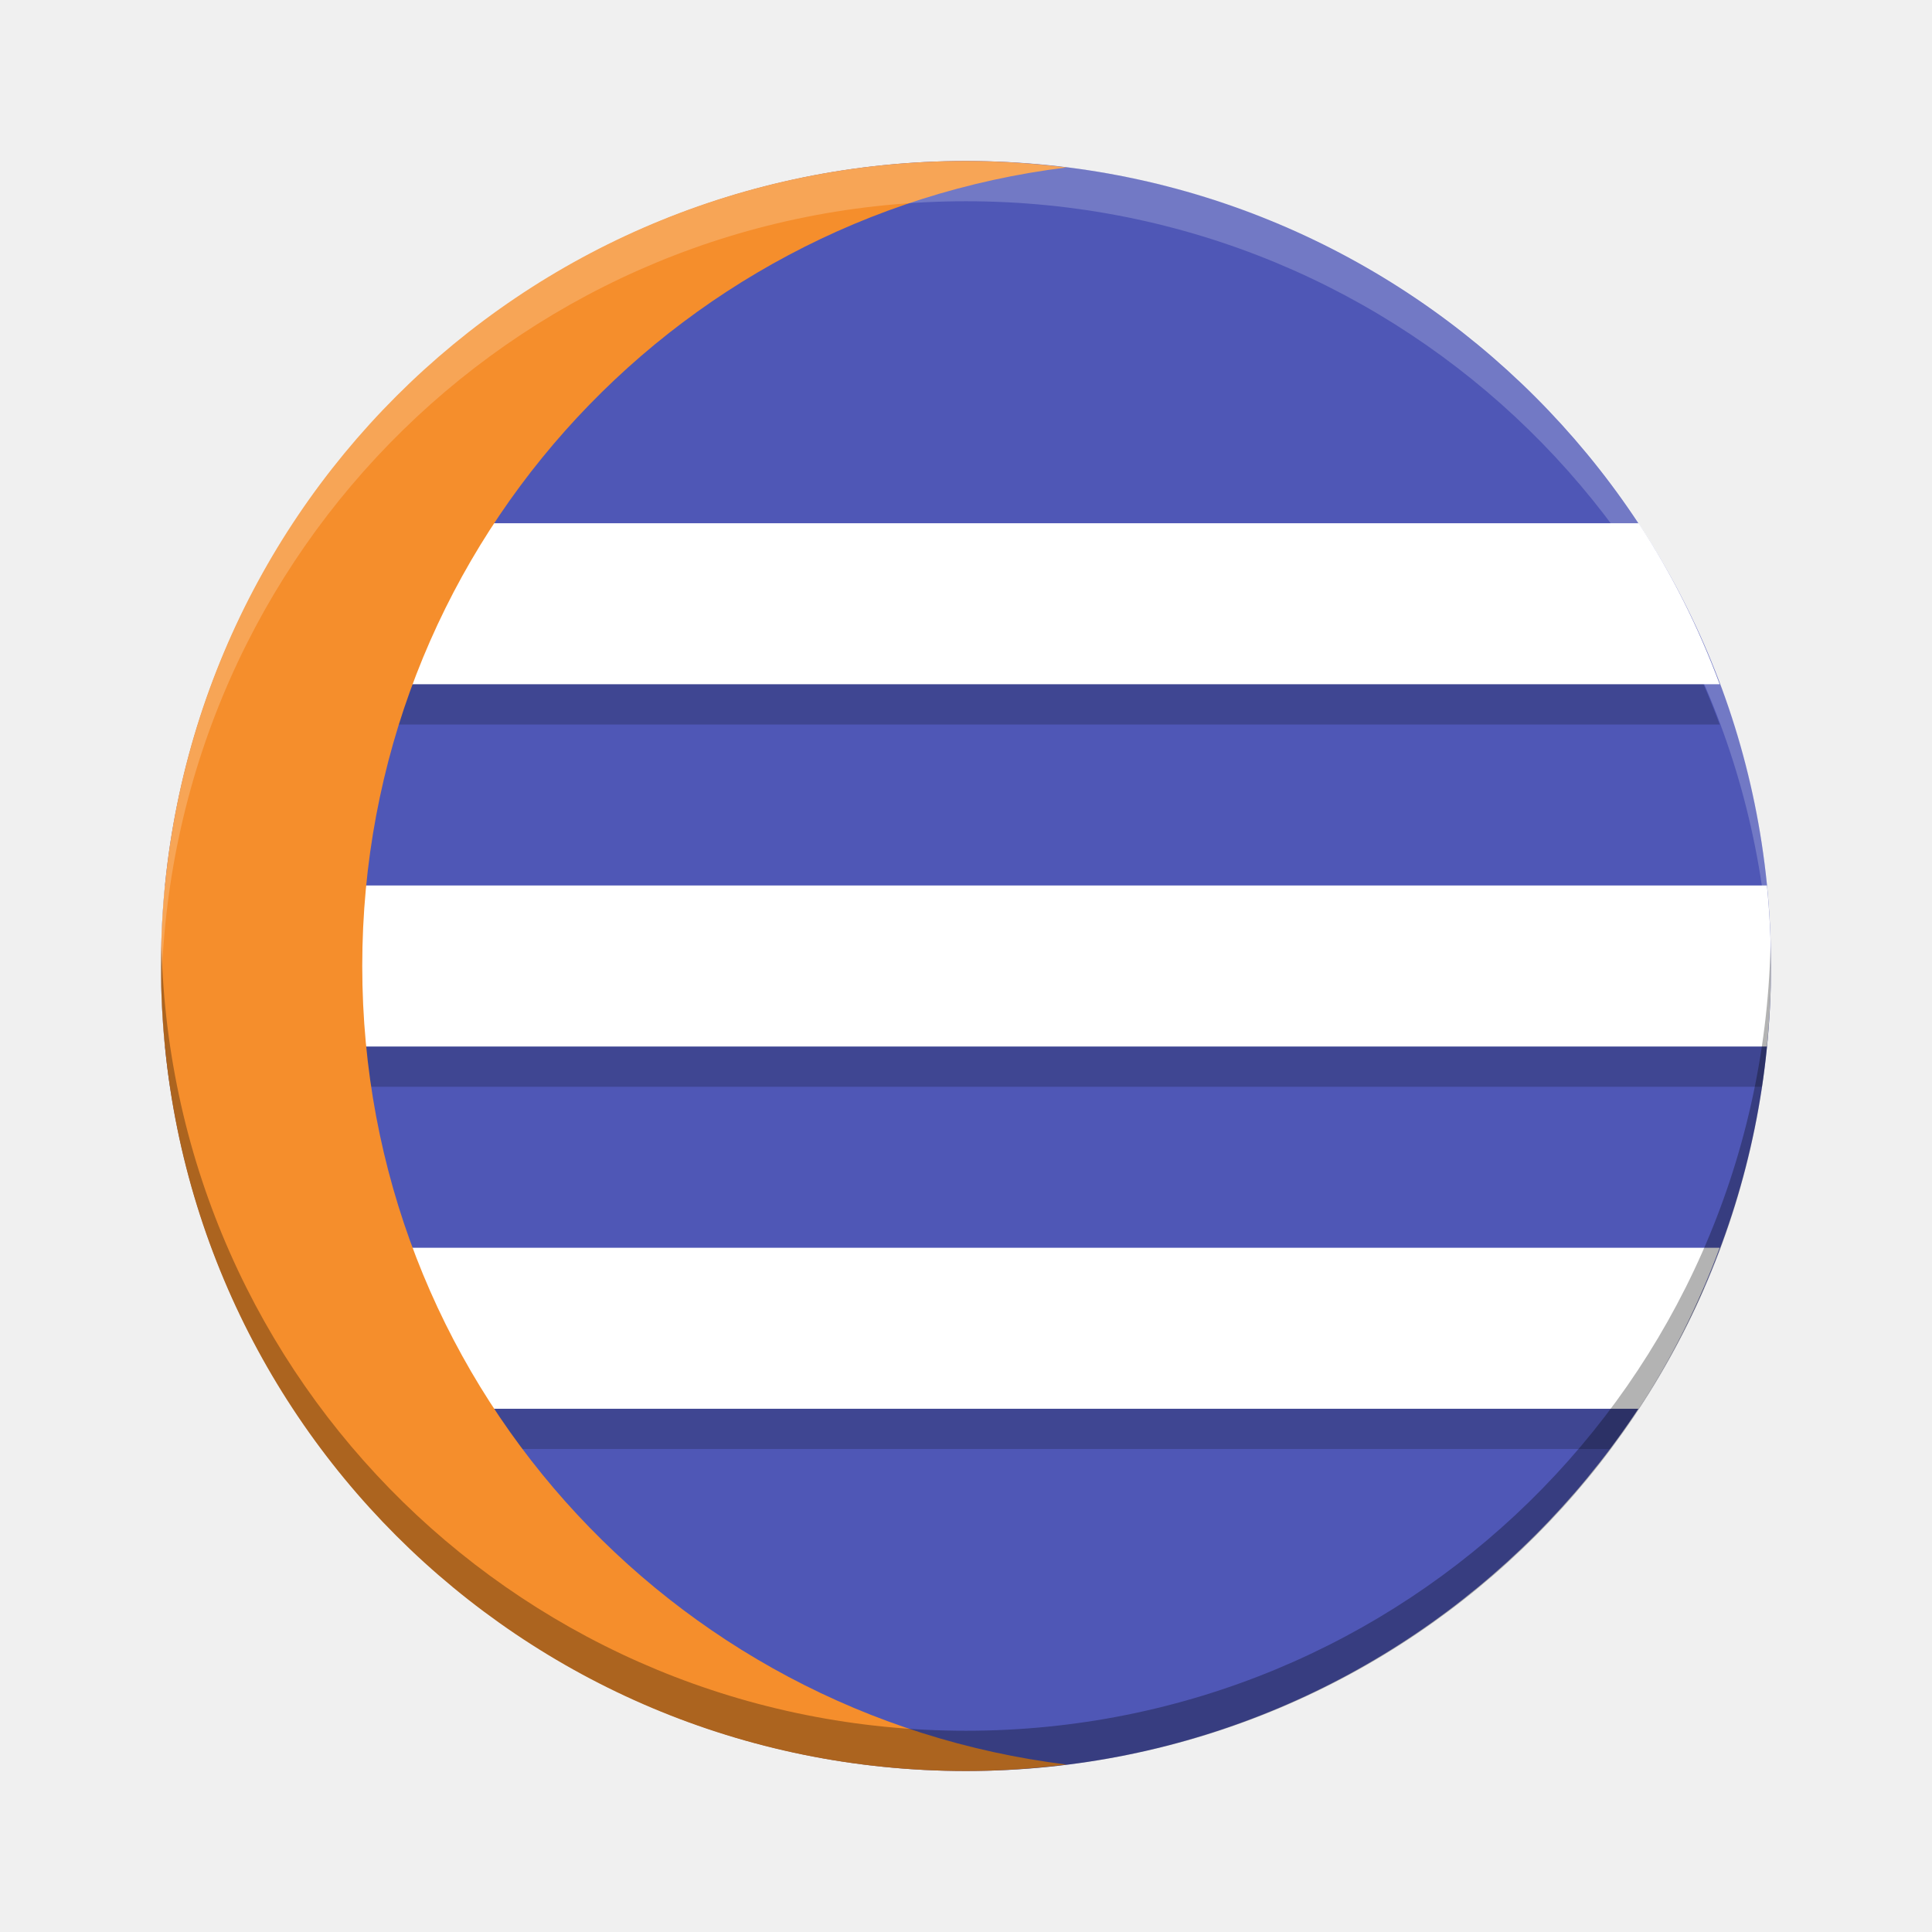
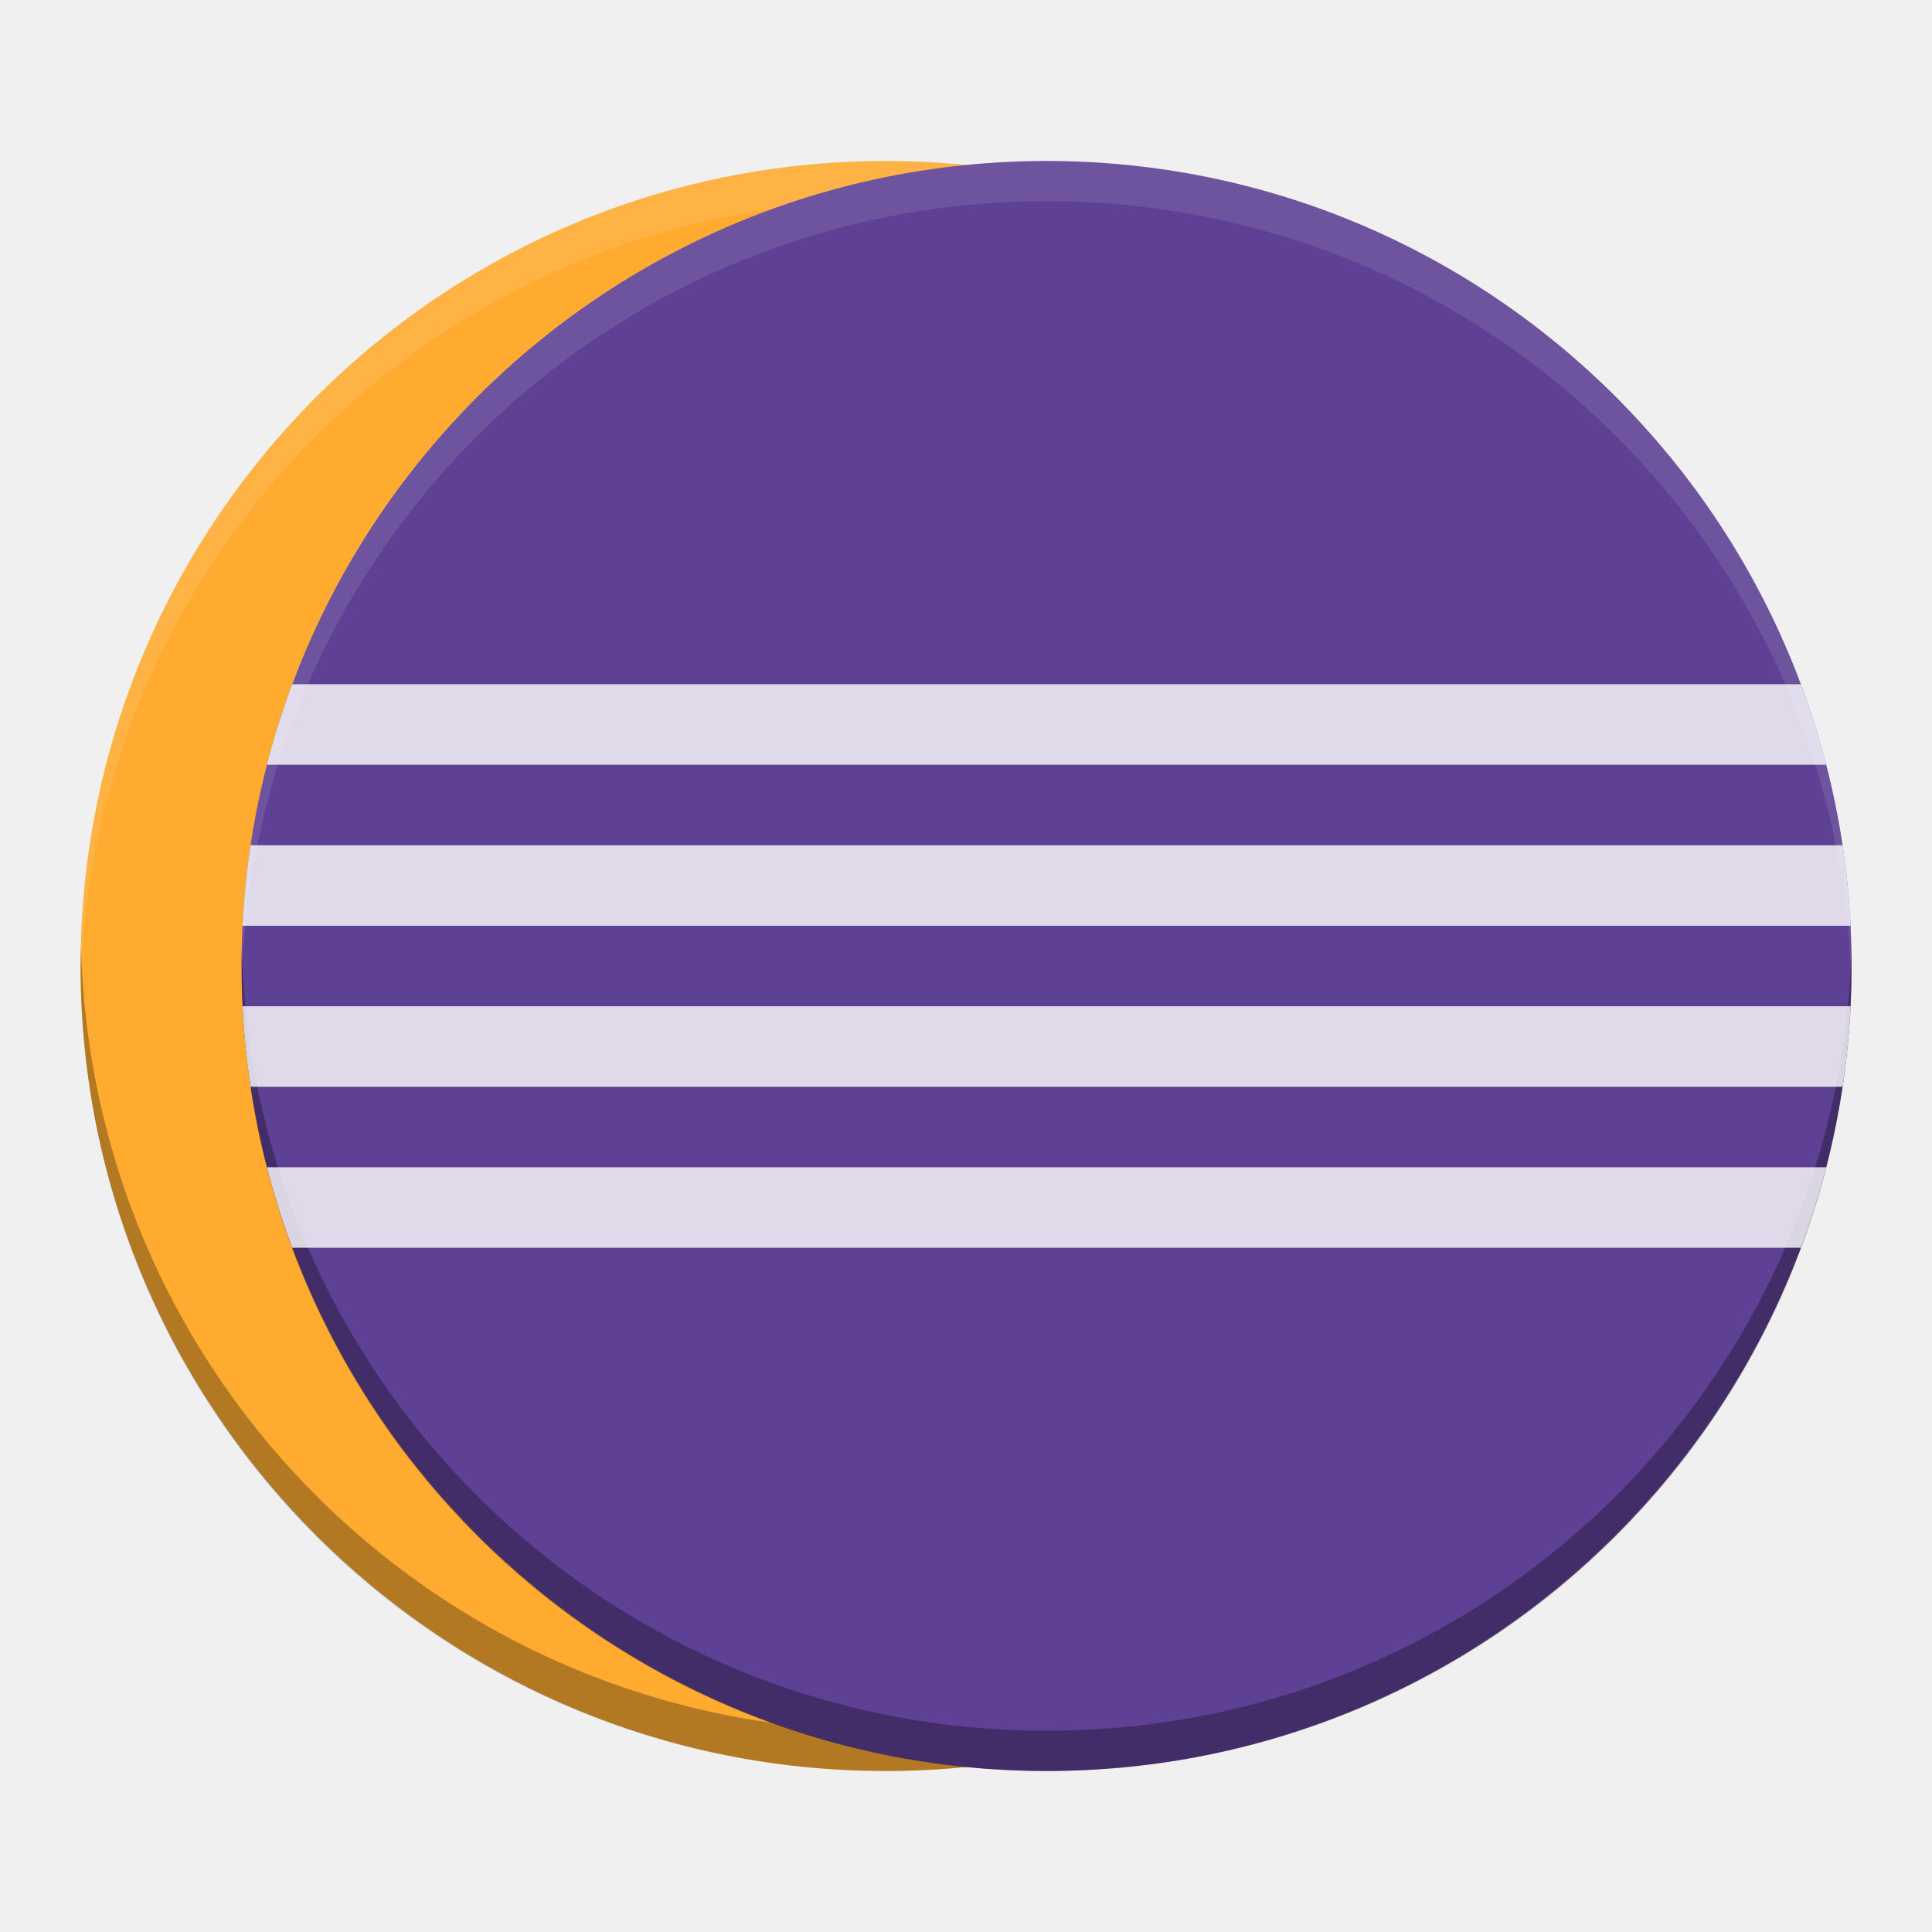
<svg xmlns="http://www.w3.org/2000/svg" id="svg2817" height="48" width="48" version="1.0">
+   <defs id="defs221">
+     <clipPath clipPathUnits="userSpaceOnUse" id="clipPath4386">
+       <rect transform="matrix(0,-1,-1,0,0,0)" style="fill:#3d226d;fill-opacity:1;stroke:none" id="rect4388" width="40" height="40" x="-280" y="-188" rx="20" ry="20" />
+     </clipPath>
+   </defs>
  <text id="text4087-2-6-5" opacity=".8" font-size="12.666px" xml:space="preserve" y="10.813" x="877.226" font-family="'Bitstream Vera Sans'" fill="#000000">
    <tspan id="tspan4089-7-2-9" y="10.813" x="877.226" />
  </text>
  <text id="text4087-2-6-5-5" opacity=".8" font-size="12.666px" xml:space="preserve" y="-29.929" x="901.187" font-family="'Bitstream Vera Sans'" fill="#000000">
    <tspan id="tspan4089-7-2-9-6" y="-29.929" x="901.187" />
  </text>
  <text id="text4087-2-6-5-2" opacity=".8" font-size="12.666px" xml:space="preserve" y="-60.007" x="-569.371" font-family="'Bitstream Vera Sans'" fill="#000000">
    <tspan id="tspan4089-7-2-9-2" y="-60.007" x="-569.371" />
  </text>
  <text id="text4087-2-6-5-59" opacity=".8" font-size="12.666px" xml:space="preserve" y="685.546" x="-2393.057" font-family="'Bitstream Vera Sans'" fill="#000000">
    <tspan id="tspan4089-7-2-9-4" y="685.546" x="-2393.057" />
  </text>
  <text id="text4087-2-6-5-1" opacity=".8" font-size="12.666px" xml:space="preserve" y="-445.328" x="-454.88" font-family="'Bitstream Vera Sans'" fill="#000000">
    <tspan id="tspan4089-7-2-9-7" y="-445.328" x="-454.88" />
  </text>
  <text id="text4087-2-6-5-7" opacity=".8" font-size="12.666px" xml:space="preserve" y="-858.798" x="352.722" font-family="'Bitstream Vera Sans'" fill="#000000">
    <tspan id="tspan4089-7-2-9-1" y="-858.798" x="352.722" />
  </text>
  <text id="text4087-2-6-5-5-3" opacity=".8" font-size="12.666px" xml:space="preserve" y="-899.54" x="376.683" font-family="'Bitstream Vera Sans'" fill="#000000">
    <tspan id="tspan4089-7-2-9-6-5" y="-899.54" x="376.683" />
  </text>
  <text id="text4087-2-6-5-3" opacity=".8" font-size="12.666px" xml:space="preserve" y="-906.75" x="-1114.78" font-family="'Bitstream Vera Sans'" fill="#000000">
    <tspan id="tspan4089-7-2-9-18" y="-906.75" x="-1114.78" />
  </text>
  <text id="text4087-2-6-5-4" opacity=".8" font-size="12.666px" xml:space="preserve" y="-1179.984" x="345.763" font-family="'Bitstream Vera Sans'" fill="#000000">
    <tspan id="tspan4089-7-2-9-9" y="-1179.984" x="345.763" />
  </text>
  <text id="text4087-2-6-5-7-1" opacity=".8" font-size="12.666px" xml:space="preserve" y="-553.293" x="1831.886" font-family="'Bitstream Vera Sans'" fill="#000000">
    <tspan id="tspan4089-7-2-9-1-8" y="-553.293" x="1831.886" />
  </text>
  <text id="text4087-2-6-5-5-5" opacity=".8" font-size="12.666px" xml:space="preserve" y="-594.034" x="1855.847" font-family="'Bitstream Vera Sans'" fill="#000000">
    <tspan id="tspan4089-7-2-9-6-9" y="-594.034" x="1855.847" />
  </text>
  <text id="text4087-2-6-5-75" opacity=".8" font-size="12.666px" xml:space="preserve" y="-601.244" x="364.384" font-family="'Bitstream Vera Sans'" fill="#000000">
    <tspan id="tspan4089-7-2-9-3" y="-601.244" x="364.384" />
  </text>
  <text id="text4087-2-6-5-4-8" opacity=".8" font-size="12.666px" xml:space="preserve" y="-874.478" x="1824.927" font-family="'Bitstream Vera Sans'" fill="#000000">
    <tspan id="tspan4089-7-2-9-9-8" y="-874.478" x="1824.927" />
  </text>
  <text id="text4087-2-6-5-45" opacity=".8" font-size="12.666px" xml:space="preserve" y="-649.336" x="-573.433" font-family="'Bitstream Vera Sans'" fill="#000000">
    <tspan id="tspan4089-7-2-9-75" y="-649.336" x="-573.433" />
  </text>
  <text id="text4087-2-6-5-59-7" opacity=".8" font-size="12.666px" xml:space="preserve" y="96.218" x="-2397.118" font-family="'Bitstream Vera Sans'" fill="#000000">
    <tspan id="tspan4089-7-2-9-4-0" y="96.218" x="-2397.118" />
  </text>
  <text id="text4087-2-6-5-8" opacity=".8" font-size="12.666px" xml:space="preserve" y="189.09" x="-682.363" font-family="'Bitstream Vera Sans'" fill="#000000">
    <tspan id="tspan4089-7-2-9-19" y="189.09" x="-682.363" />
  </text>
  <text id="text4087-2-6-5-7-5" opacity=".8" font-size="12.666px" xml:space="preserve" y="9.908" x="426.662" font-family="'Bitstream Vera Sans'" fill="#000000">
    <tspan id="tspan4089-7-2-9-1-2" y="9.908" x="426.662" />
  </text>
  <text id="text4087-2-6-5-5-0" opacity=".8" font-size="12.666px" xml:space="preserve" y="-30.834" x="450.622" font-family="'Bitstream Vera Sans'" fill="#000000">
    <tspan id="tspan4089-7-2-9-6-2" y="-30.834" x="450.622" />
  </text>
  <text id="text4087-2-6-5-26" opacity=".8" font-size="12.666px" xml:space="preserve" y="-38.044" x="-1040.841" font-family="'Bitstream Vera Sans'" fill="#000000">
    <tspan id="tspan4089-7-2-9-90" y="-38.044" x="-1040.841" />
  </text>
  <text id="text4087-2-6-5-4-3" opacity=".8" font-size="12.666px" xml:space="preserve" y="-311.278" x="419.702" font-family="'Bitstream Vera Sans'" fill="#000000">
    <tspan id="tspan4089-7-2-9-9-5" y="-311.278" x="419.702" />
  </text>
  <text id="text4087-2-6-5-55" opacity=".8" font-size="12.666px" xml:space="preserve" y="-40.758" x="-608.033" font-family="'Bitstream Vera Sans'" fill="#000000">
    <tspan id="tspan4089-7-2-9-32" y="-40.758" x="-608.033" />
  </text>
  <text id="text4087-2-6-5-59-9" opacity=".8" font-size="12.666px" xml:space="preserve" y="704.795" x="-2431.718" font-family="'Bitstream Vera Sans'" fill="#000000">
    <tspan id="tspan4089-7-2-9-4-1" y="704.795" x="-2431.718" />
  </text>
  <text id="text4087-2-6-5-1-8" opacity=".8" font-size="12.666px" xml:space="preserve" y="-902.289" x="-456.939" font-family="'Bitstream Vera Sans'" fill="#000000">
    <tspan id="tspan4089-7-2-9-7-8" y="-902.289" x="-456.939" />
  </text>
  <text id="text4087-2-6-5-7-8" opacity=".8" font-size="12.666px" xml:space="preserve" y="-1315.759" x="350.663" font-family="'Bitstream Vera Sans'" fill="#000000">
    <tspan id="tspan4089-7-2-9-1-9" y="-1315.759" x="350.663" />
  </text>
  <text id="text4087-2-6-5-5-52" opacity=".8" font-size="12.666px" xml:space="preserve" y="-1356.501" x="374.624" font-family="'Bitstream Vera Sans'" fill="#000000">
    <tspan id="tspan4089-7-2-9-6-4" y="-1356.501" x="374.624" />
  </text>
  <text id="text4087-2-6-5-3-4" opacity=".8" font-size="12.666px" xml:space="preserve" y="-1363.71" x="-1116.84" font-family="'Bitstream Vera Sans'" fill="#000000">
    <tspan id="tspan4089-7-2-9-18-3" y="-1363.71" x="-1116.84" />
  </text>
  <text id="text4087-2-6-5-4-7" opacity=".8" font-size="12.666px" xml:space="preserve" y="-1636.945" x="343.703" font-family="'Bitstream Vera Sans'" fill="#000000">
    <tspan id="tspan4089-7-2-9-9-54" y="-1636.945" x="343.703" />
  </text>
  <text id="text4087-2-6-5-7-1-2" opacity=".8" font-size="12.666px" xml:space="preserve" y="-1010.253" x="1829.826" font-family="'Bitstream Vera Sans'" fill="#000000">
    <tspan id="tspan4089-7-2-9-1-8-0" y="-1010.253" x="1829.826" />
  </text>
  <text id="text4087-2-6-5-5-5-6" opacity=".8" font-size="12.666px" xml:space="preserve" y="-1050.995" x="1853.787" font-family="'Bitstream Vera Sans'" fill="#000000">
    <tspan id="tspan4089-7-2-9-6-9-8" y="-1050.995" x="1853.787" />
  </text>
  <text id="text4087-2-6-5-75-4" opacity=".8" font-size="12.666px" xml:space="preserve" y="-1058.205" x="362.324" font-family="'Bitstream Vera Sans'" fill="#000000">
    <tspan id="tspan4089-7-2-9-3-9" y="-1058.205" x="362.324" />
  </text>
  <text id="text4087-2-6-5-4-8-1" opacity=".8" font-size="12.666px" xml:space="preserve" y="-1331.439" x="1822.867" font-family="'Bitstream Vera Sans'" fill="#000000">
    <tspan id="tspan4089-7-2-9-9-8-8" y="-1331.439" x="1822.867" />
  </text>
  <text id="text4087-2-6-5-45-0" opacity=".8" font-size="12.666px" xml:space="preserve" y="-1106.296" x="-575.492" font-family="'Bitstream Vera Sans'" fill="#000000">
    <tspan id="tspan4089-7-2-9-75-2" y="-1106.296" x="-575.492" />
  </text>
  <text id="text4087-2-6-5-59-5" opacity=".8" font-size="12.666px" xml:space="preserve" y="-360.743" x="-2399.178" font-family="'Bitstream Vera Sans'" fill="#000000">
    <tspan id="tspan4089-7-2-9-4-00" y="-360.743" x="-2399.178" />
  </text>
  <text id="text4087-2-6-5-264" opacity=".8" font-size="12.666px" xml:space="preserve" y="-267.87" x="-684.422" font-family="'Bitstream Vera Sans'" fill="#000000">
    <tspan id="tspan4089-7-2-9-8" y="-267.87" x="-684.422" />
  </text>
  <text id="text4087-2-6-5-42" opacity=".8" font-size="12.666px" xml:space="preserve" y="-26.956" x="155.592" font-family="'Bitstream Vera Sans'" fill="#000000">
    <tspan id="tspan4089-7-2-9-93" y="-26.956" x="155.592" />
  </text>
  <text id="text4087-2-6-5-5-05" opacity=".8" font-size="12.666px" xml:space="preserve" y="-67.698" x="179.553" font-family="'Bitstream Vera Sans'" fill="#000000">
    <tspan id="tspan4089-7-2-9-6-49" y="-67.698" x="179.553" />
  </text>
  <text id="text4087-2-6-5-1-4" opacity=".8" font-size="12.666px" xml:space="preserve" y="-261.727" x="-1090.263" font-family="'Bitstream Vera Sans'" fill="#000000">
    <tspan id="tspan4089-7-2-9-7-7" y="-261.727" x="-1090.263" />
  </text>
  <text id="text4087-2-6-5-7-56" opacity=".8" font-size="12.666px" xml:space="preserve" y="-675.197" x="-282.661" font-family="'Bitstream Vera Sans'" fill="#000000">
    <tspan id="tspan4089-7-2-9-1-1" y="-675.197" x="-282.661" />
  </text>
  <text id="text4087-2-6-5-5-8" opacity=".8" font-size="12.666px" xml:space="preserve" y="-715.938" x="-258.7" font-family="'Bitstream Vera Sans'" fill="#000000">
    <tspan id="tspan4089-7-2-9-6-7" y="-715.938" x="-258.7" />
  </text>
  <text id="text4087-2-6-5-3-42" opacity=".8" font-size="12.666px" xml:space="preserve" y="-723.148" x="-1750.164" font-family="'Bitstream Vera Sans'" fill="#000000">
    <tspan id="tspan4089-7-2-9-18-39" y="-723.148" x="-1750.164" />
  </text>
  <text id="text4087-2-6-5-4-4" opacity=".8" font-size="12.666px" xml:space="preserve" y="-996.383" x="-289.621" font-family="'Bitstream Vera Sans'" fill="#000000">
    <tspan id="tspan4089-7-2-9-9-3" y="-996.383" x="-289.621" />
  </text>
  <text id="text4087-2-6-5-7-1-0" opacity=".8" font-size="12.666px" xml:space="preserve" y="-369.691" x="1196.503" font-family="'Bitstream Vera Sans'" fill="#000000">
    <tspan id="tspan4089-7-2-9-1-8-5" y="-369.691" x="1196.503" />
  </text>
  <text id="text4087-2-6-5-5-5-5" opacity=".8" font-size="12.666px" xml:space="preserve" y="-410.433" x="1220.463" font-family="'Bitstream Vera Sans'" fill="#000000">
    <tspan id="tspan4089-7-2-9-6-9-2" y="-410.433" x="1220.463" />
  </text>
  <text id="text4087-2-6-5-75-9" opacity=".8" font-size="12.666px" xml:space="preserve" y="-417.643" x="-271" font-family="'Bitstream Vera Sans'" fill="#000000">
    <tspan id="tspan4089-7-2-9-3-1" y="-417.643" x="-271" />
  </text>
  <text id="text4087-2-6-5-4-8-18" opacity=".8" font-size="12.666px" xml:space="preserve" y="-690.877" x="1189.543" font-family="'Bitstream Vera Sans'" fill="#000000">
    <tspan id="tspan4089-7-2-9-9-8-4" y="-690.877" x="1189.543" />
  </text>
  <text id="text4087-2-6-5-45-3" opacity=".8" font-size="12.666px" xml:space="preserve" y="-465.734" x="-1208.816" font-family="'Bitstream Vera Sans'" fill="#000000">
    <tspan id="tspan4089-7-2-9-75-7" y="-465.734" x="-1208.816" />
  </text>
  <text id="text4087-2-6-5-59-8" opacity=".8" font-size="12.666px" xml:space="preserve" y="279.819" x="-3032.502" font-family="'Bitstream Vera Sans'" fill="#000000">
    <tspan id="tspan4089-7-2-9-4-2" y="279.819" x="-3032.502" />
  </text>
  <g id="layer4-0" transform="matrix(.90475 0 0 .90475 -716.75 -676.29)">
    <text id="text4087-2-6-5-20" opacity=".8" font-size="14px" xml:space="preserve" y="1159.415" x="-664.274" font-family="'Bitstream Vera Sans'" fill="#000000">
      <tspan id="tspan4089-7-2-9-82" y="1159.415" x="-664.274" />
    </text>
  </g>
  <text id="text4087-2-6-5-9" opacity=".8" font-size="12.666px" xml:space="preserve" y="18.051" x="877.226" font-family="'Bitstream Vera Sans'" fill="#000000">
    <tspan id="tspan4089-7-2-9-43" y="18.051" x="877.226" />
  </text>
  <text id="text4087-2-6-5-5-51" opacity=".8" font-size="12.666px" xml:space="preserve" y="-22.691" x="901.187" font-family="'Bitstream Vera Sans'" fill="#000000">
    <tspan id="tspan4089-7-2-9-6-74" y="-22.691" x="901.187" />
  </text>
  <text id="text4087-2-6-5-2-3" opacity=".8" font-size="12.666px" xml:space="preserve" y="-52.769" x="-569.371" font-family="'Bitstream Vera Sans'" fill="#000000">
    <tspan id="tspan4089-7-2-9-2-1" y="-52.769" x="-569.371" />
  </text>
  <text id="text4087-2-6-5-59-4" opacity=".8" font-size="12.666px" xml:space="preserve" y="692.784" x="-2393.057" font-family="'Bitstream Vera Sans'" fill="#000000">
    <tspan id="tspan4089-7-2-9-4-6" y="692.784" x="-2393.057" />
  </text>
  <text id="text4087-2-6-5-1-9" opacity=".8" font-size="12.666px" xml:space="preserve" y="-438.09" x="-454.88" font-family="'Bitstream Vera Sans'" fill="#000000">
    <tspan id="tspan4089-7-2-9-7-4" y="-438.09" x="-454.88" />
  </text>
  <text id="text4087-2-6-5-7-2" opacity=".8" font-size="12.666px" xml:space="preserve" y="-851.56" x="352.722" font-family="'Bitstream Vera Sans'" fill="#000000">
    <tspan id="tspan4089-7-2-9-1-26" y="-851.56" x="352.722" />
  </text>
  <text id="text4087-2-6-5-5-3-4" opacity=".8" font-size="12.666px" xml:space="preserve" y="-892.302" x="376.683" font-family="'Bitstream Vera Sans'" fill="#000000">
    <tspan id="tspan4089-7-2-9-6-5-1" y="-892.302" x="376.683" />
  </text>
  <text id="text4087-2-6-5-3-2" opacity=".8" font-size="12.666px" xml:space="preserve" y="-899.512" x="-1114.78" font-family="'Bitstream Vera Sans'" fill="#000000">
    <tspan id="tspan4089-7-2-9-18-8" y="-899.512" x="-1114.78" />
  </text>
  <text id="text4087-2-6-5-4-89" opacity=".8" font-size="12.666px" xml:space="preserve" y="-1172.746" x="345.763" font-family="'Bitstream Vera Sans'" fill="#000000">
    <tspan id="tspan4089-7-2-9-9-2" y="-1172.746" x="345.763" />
  </text>
  <text id="text4087-2-6-5-7-1-8" opacity=".8" font-size="12.666px" xml:space="preserve" y="-546.055" x="1831.886" font-family="'Bitstream Vera Sans'" fill="#000000">
    <tspan id="tspan4089-7-2-9-1-8-8" y="-546.055" x="1831.886" />
  </text>
  <text id="text4087-2-6-5-5-5-8" opacity=".8" font-size="12.666px" xml:space="preserve" y="-586.797" x="1855.847" font-family="'Bitstream Vera Sans'" fill="#000000">
    <tspan id="tspan4089-7-2-9-6-9-6" y="-586.797" x="1855.847" />
  </text>
  <text id="text4087-2-6-5-75-8" opacity=".8" font-size="12.666px" xml:space="preserve" y="-594.006" x="364.384" font-family="'Bitstream Vera Sans'" fill="#000000">
    <tspan id="tspan4089-7-2-9-3-3" y="-594.006" x="364.384" />
  </text>
  <text id="text4087-2-6-5-4-8-8" opacity=".8" font-size="12.666px" xml:space="preserve" y="-867.24" x="1824.927" font-family="'Bitstream Vera Sans'" fill="#000000">
    <tspan id="tspan4089-7-2-9-9-8-3" y="-867.24" x="1824.927" />
  </text>
  <text id="text4087-2-6-5-45-33" opacity=".8" font-size="12.666px" xml:space="preserve" y="-642.098" x="-573.433" font-family="'Bitstream Vera Sans'" fill="#000000">
    <tspan id="tspan4089-7-2-9-75-8" y="-642.098" x="-573.433" />
  </text>
  <text id="text4087-2-6-5-59-7-0" opacity=".8" font-size="12.666px" xml:space="preserve" y="103.456" x="-2397.118" font-family="'Bitstream Vera Sans'" fill="#000000">
    <tspan id="tspan4089-7-2-9-4-0-4" y="103.456" x="-2397.118" />
  </text>
  <text id="text4087-2-6-5-8-7" opacity=".8" font-size="12.666px" xml:space="preserve" y="196.328" x="-682.363" font-family="'Bitstream Vera Sans'" fill="#000000">
    <tspan id="tspan4089-7-2-9-19-6" y="196.328" x="-682.363" />
  </text>
  <text id="text4087-2-6-5-7-5-8" opacity=".8" font-size="12.666px" xml:space="preserve" y="17.146" x="426.662" font-family="'Bitstream Vera Sans'" fill="#000000">
    <tspan id="tspan4089-7-2-9-1-2-9" y="17.146" x="426.662" />
  </text>
  <text id="text4087-2-6-5-5-0-0" opacity=".8" font-size="12.666px" xml:space="preserve" y="-23.596" x="450.622" font-family="'Bitstream Vera Sans'" fill="#000000">
    <tspan id="tspan4089-7-2-9-6-2-6" y="-23.596" x="450.622" />
  </text>
  <text id="text4087-2-6-5-26-8" opacity=".8" font-size="12.666px" xml:space="preserve" y="-30.806" x="-1040.841" font-family="'Bitstream Vera Sans'" fill="#000000">
    <tspan id="tspan4089-7-2-9-90-7" y="-30.806" x="-1040.841" />
  </text>
  <text id="text4087-2-6-5-4-3-9" opacity=".8" font-size="12.666px" xml:space="preserve" y="-304.04" x="419.702" font-family="'Bitstream Vera Sans'" fill="#000000">
    <tspan id="tspan4089-7-2-9-9-5-0" y="-304.04" x="419.702" />
  </text>
  <text id="text4087-2-6-5-55-3" opacity=".8" font-size="12.666px" xml:space="preserve" y="-33.52" x="-608.033" font-family="'Bitstream Vera Sans'" fill="#000000">
    <tspan id="tspan4089-7-2-9-32-3" y="-33.52" x="-608.033" />
  </text>
  <text id="text4087-2-6-5-59-9-3" opacity=".8" font-size="12.666px" xml:space="preserve" y="712.033" x="-2431.718" font-family="'Bitstream Vera Sans'" fill="#000000">
    <tspan id="tspan4089-7-2-9-4-1-7" y="712.033" x="-2431.718" />
  </text>
  <text id="text4087-2-6-5-1-8-3" opacity=".8" font-size="12.666px" xml:space="preserve" y="-895.051" x="-456.939" font-family="'Bitstream Vera Sans'" fill="#000000">
    <tspan id="tspan4089-7-2-9-7-8-2" y="-895.051" x="-456.939" />
  </text>
  <text id="text4087-2-6-5-7-8-6" opacity=".8" font-size="12.666px" xml:space="preserve" y="-1308.521" x="350.663" font-family="'Bitstream Vera Sans'" fill="#000000">
    <tspan id="tspan4089-7-2-9-1-9-5" y="-1308.521" x="350.663" />
  </text>
  <text id="text4087-2-6-5-5-52-2" opacity=".8" font-size="12.666px" xml:space="preserve" y="-1349.263" x="374.624" font-family="'Bitstream Vera Sans'" fill="#000000">
    <tspan id="tspan4089-7-2-9-6-4-6" y="-1349.263" x="374.624" />
  </text>
  <text id="text4087-2-6-5-3-4-5" opacity=".8" font-size="12.666px" xml:space="preserve" y="-1356.472" x="-1116.84" font-family="'Bitstream Vera Sans'" fill="#000000">
    <tspan id="tspan4089-7-2-9-18-3-8" y="-1356.472" x="-1116.84" />
  </text>
  <text id="text4087-2-6-5-4-7-7" opacity=".8" font-size="12.666px" xml:space="preserve" y="-1629.707" x="343.703" font-family="'Bitstream Vera Sans'" fill="#000000">
    <tspan id="tspan4089-7-2-9-9-54-9" y="-1629.707" x="343.703" />
  </text>
  <text id="text4087-2-6-5-7-1-2-6" opacity=".8" font-size="12.666px" xml:space="preserve" y="-1003.015" x="1829.826" font-family="'Bitstream Vera Sans'" fill="#000000">
    <tspan id="tspan4089-7-2-9-1-8-0-0" y="-1003.015" x="1829.826" />
  </text>
  <text id="text4087-2-6-5-5-5-6-4" opacity=".8" font-size="12.666px" xml:space="preserve" y="-1043.757" x="1853.787" font-family="'Bitstream Vera Sans'" fill="#000000">
    <tspan id="tspan4089-7-2-9-6-9-8-1" y="-1043.757" x="1853.787" />
  </text>
  <text id="text4087-2-6-5-75-4-0" opacity=".8" font-size="12.666px" xml:space="preserve" y="-1050.967" x="362.324" font-family="'Bitstream Vera Sans'" fill="#000000">
    <tspan id="tspan4089-7-2-9-3-9-4" y="-1050.967" x="362.324" />
  </text>
  <text id="text4087-2-6-5-4-8-1-8" opacity=".8" font-size="12.666px" xml:space="preserve" y="-1324.201" x="1822.867" font-family="'Bitstream Vera Sans'" fill="#000000">
    <tspan id="tspan4089-7-2-9-9-8-8-7" y="-1324.201" x="1822.867" />
  </text>
  <text id="text4087-2-6-5-45-0-0" opacity=".8" font-size="12.666px" xml:space="preserve" y="-1099.058" x="-575.492" font-family="'Bitstream Vera Sans'" fill="#000000">
    <tspan id="tspan4089-7-2-9-75-2-8" y="-1099.058" x="-575.492" />
  </text>
  <text id="text4087-2-6-5-59-5-6" opacity=".8" font-size="12.666px" xml:space="preserve" y="-353.505" x="-2399.178" font-family="'Bitstream Vera Sans'" fill="#000000">
    <tspan id="tspan4089-7-2-9-4-00-2" y="-353.505" x="-2399.178" />
  </text>
  <text id="text4087-2-6-5-264-4" opacity=".8" font-size="12.666px" xml:space="preserve" y="-260.632" x="-684.422" font-family="'Bitstream Vera Sans'" fill="#000000">
    <tspan id="tspan4089-7-2-9-8-7" y="-260.632" x="-684.422" />
  </text>
  <text id="text4087-2-6-5-42-9" opacity=".8" font-size="12.666px" xml:space="preserve" y="-19.718" x="155.592" font-family="'Bitstream Vera Sans'" fill="#000000">
    <tspan id="tspan4089-7-2-9-93-3" y="-19.718" x="155.592" />
  </text>
  <text id="text4087-2-6-5-5-05-9" opacity=".8" font-size="12.666px" xml:space="preserve" y="-60.46" x="179.553" font-family="'Bitstream Vera Sans'" fill="#000000">
    <tspan id="tspan4089-7-2-9-6-49-2" y="-60.46" x="179.553" />
  </text>
  <text id="text4087-2-6-5-1-4-8" opacity=".8" font-size="12.666px" xml:space="preserve" y="-254.489" x="-1090.263" font-family="'Bitstream Vera Sans'" fill="#000000">
    <tspan id="tspan4089-7-2-9-7-7-3" y="-254.489" x="-1090.263" />
  </text>
  <text id="text4087-2-6-5-7-56-0" opacity=".8" font-size="12.666px" xml:space="preserve" y="-667.959" x="-282.661" font-family="'Bitstream Vera Sans'" fill="#000000">
    <tspan id="tspan4089-7-2-9-1-1-1" y="-667.959" x="-282.661" />
  </text>
  <text id="text4087-2-6-5-5-8-7" opacity=".8" font-size="12.666px" xml:space="preserve" y="-708.701" x="-258.7" font-family="'Bitstream Vera Sans'" fill="#000000">
    <tspan id="tspan4089-7-2-9-6-7-8" y="-708.701" x="-258.7" />
  </text>
  <text id="text4087-2-6-5-3-42-9" opacity=".8" font-size="12.666px" xml:space="preserve" y="-715.91" x="-1750.164" font-family="'Bitstream Vera Sans'" fill="#000000">
    <tspan id="tspan4089-7-2-9-18-39-1" y="-715.91" x="-1750.164" />
  </text>
  <text id="text4087-2-6-5-4-4-5" opacity=".8" font-size="12.666px" xml:space="preserve" y="-989.144" x="-289.621" font-family="'Bitstream Vera Sans'" fill="#000000">
    <tspan id="tspan4089-7-2-9-9-3-4" y="-989.144" x="-289.621" />
  </text>
  <text id="text4087-2-6-5-7-1-0-9" opacity=".8" font-size="12.666px" xml:space="preserve" y="-362.453" x="1196.503" font-family="'Bitstream Vera Sans'" fill="#000000">
    <tspan id="tspan4089-7-2-9-1-8-5-2" y="-362.453" x="1196.503" />
  </text>
  <text id="text4087-2-6-5-5-5-5-5" opacity=".8" font-size="12.666px" xml:space="preserve" y="-403.195" x="1220.463" font-family="'Bitstream Vera Sans'" fill="#000000">
    <tspan id="tspan4089-7-2-9-6-9-2-7" y="-403.195" x="1220.463" />
  </text>
  <text id="text4087-2-6-5-75-9-4" opacity=".8" font-size="12.666px" xml:space="preserve" y="-410.405" x="-271" font-family="'Bitstream Vera Sans'" fill="#000000">
    <tspan id="tspan4089-7-2-9-3-1-9" y="-410.405" x="-271" />
  </text>
  <text id="text4087-2-6-5-4-8-18-9" opacity=".8" font-size="12.666px" xml:space="preserve" y="-683.639" x="1189.543" font-family="'Bitstream Vera Sans'" fill="#000000">
    <tspan id="tspan4089-7-2-9-9-8-4-4" y="-683.639" x="1189.543" />
  </text>
  <text id="text4087-2-6-5-45-3-5" opacity=".8" font-size="12.666px" xml:space="preserve" y="-458.496" x="-1208.816" font-family="'Bitstream Vera Sans'" fill="#000000">
    <tspan id="tspan4089-7-2-9-75-7-9" y="-458.496" x="-1208.816" />
  </text>
  <text id="text4087-2-6-5-59-8-3" opacity=".8" font-size="12.666px" xml:space="preserve" y="287.057" x="-3032.502" font-family="'Bitstream Vera Sans'" fill="#000000">
    <tspan id="tspan4089-7-2-9-4-2-5" y="287.057" x="-3032.502" />
  </text>
  <g id="layer4-0-7" transform="matrix(.90475 0 0 .90475 -716.75 -669.05)">
    <text id="text4087-2-6-5-20-0" opacity=".8" font-size="14px" xml:space="preserve" y="1159.415" x="-664.274" font-family="'Bitstream Vera Sans'" fill="#000000">
      <tspan id="tspan4089-7-2-9-82-8" y="1159.415" x="-664.274" />
    </text>
  </g>
  <text id="text7276" font-size="12.666px" xml:space="preserve" y="-361.225" x="435.904" font-family="'Droid Sans'" fill="#000000">
    <tspan id="tspan7278" y="-361.225" x="435.904" />
    <tspan id="tspan7280" y="-345.392" x="435.904" />
  </text>
  <text id="text4087-2-6-5-51" opacity=".8" font-size="12.666px" xml:space="preserve" y="-843.27" x="901.088" font-family="'Bitstream Vera Sans'" fill="#000000">
    <tspan id="tspan4089-7-2-9-97" y="-843.27" x="901.088" />
  </text>
  <text id="text4087-2-6-5-59-2" opacity=".8" font-size="12.666px" xml:space="preserve" y="-97.717" x="-922.598" font-family="'Bitstream Vera Sans'" fill="#000000">
    <tspan id="tspan4089-7-2-9-4-4" y="-97.717" x="-922.598" />
  </text>
  <text id="text4087-2-6-5-7-7" opacity=".8" font-size="12.666px" xml:space="preserve" y="-1128.266" x="1628.168" font-family="'Bitstream Vera Sans'" fill="#000000">
    <tspan id="tspan4089-7-2-9-1-6" y="-1128.266" x="1628.168" />
  </text>
  <text id="text4087-2-6-5-5-6" opacity=".8" font-size="12.666px" xml:space="preserve" y="-1169.008" x="1652.129" font-family="'Bitstream Vera Sans'" fill="#000000">
    <tspan id="tspan4089-7-2-9-6-53" y="-1169.008" x="1652.129" />
  </text>
  <text id="text4087-2-6-5-54" opacity=".8" font-size="12.666px" xml:space="preserve" y="-1176.217" x="160.665" font-family="'Bitstream Vera Sans'" fill="#000000">
    <tspan id="tspan4089-7-2-9-0" y="-1176.217" x="160.665" />
  </text>
  <text id="text4087-2-6-5-4-1" opacity=".8" font-size="12.666px" xml:space="preserve" y="-1449.452" x="1621.208" font-family="'Bitstream Vera Sans'" fill="#000000">
    <tspan id="tspan4089-7-2-9-9-28" y="-1449.452" x="1621.208" />
  </text>
-   <rect id="rect4203" ry="20" rx="20" transform="matrix(0,-1,-1,0,0,0)" height="40" width="40" y="-44" x="-44" fill="#4f57b6" />
-   <path id="rect4469" opacity=".2" d="m7.287 14c-0.817 1.241-1.485 2.585-2.012 4h37.45c-0.527-1.415-1.196-2.759-2.012-4h-33.426zm-3.188 9c-0.049 0.496-0.075 1-0.088 1.506 0.021 0.845 0.089 1.679 0.211 2.494h39.554c0.122-0.815 0.19-1.649 0.211-2.494-0.012-0.506-0.039-1.01-0.088-1.506h-39.8zm1.562 9c0.623 1.432 1.419 2.767 2.344 4h31.988c0.925-1.233 1.721-2.568 2.344-4h-36.676z" />
-   <path id="rect4431" fill="#fff" d="m7.287 13c-0.817 1.241-1.485 2.585-2.012 4h37.45c-0.527-1.415-1.196-2.759-2.012-4h-33.426zm-3.188 9c-0.065 0.658-0.1 1.325-0.1 2s0.035 1.342 0.1 2h39.8c0.065-0.658 0.1-1.325 0.1-2s-0.035-1.342-0.1-2h-39.8zm1.176 9c0.527 1.415 1.195 2.759 2.012 4h33.426c0.816-1.241 1.485-2.585 2.012-4h-37.45z" />
-   <path id="rect4442" d="m24 4c-11.08 0-20 8.92-20 20s8.92 20 20 20c0.847 0 1.681-0.059 2.5-0.16-9.891-1.224-17.5-9.607-17.5-19.84s7.609-18.616 17.5-19.84c-0.819-0.101-1.653-0.16-2.5-0.16z" fill="#f58e2c" />
-   <path id="rect4438" opacity=".2" fill="#fff" d="m24 4c-11.08 0-20 8.92-20 20 0 0.168 0.008 0.333 0.012 0.5 0.265-10.846 9.076-19.5 19.988-19.5s19.724 8.654 19.988 19.5c0.004-0.167 0.012-0.332 0.012-0.5 0-11.08-8.92-20-20-20z" />
-   <path id="rect4701" opacity=".3" d="m4.012 23.5c-0.004 0.167-0.012 0.332-0.012 0.5 0 11.08 8.92 20 20 20s20-8.92 20-20c0-0.168-0.008-0.333-0.012-0.5-0.264 10.846-9.076 19.5-19.988 19.5s-19.724-8.654-19.988-19.5z" />
+   <rect transform="matrix(0,-1,-1,0,0,0)" style="fill:#ffab30;fill-opacity:1;stroke:none" id="rect4392" width="40" height="40" x="-44" y="-42.002" rx="20" ry="20" />
+   <path id="path4394" d="m 22.002,4 c -11.08,0 -20,8.92 -20,20 0,0.168 -0.004,0.333 0,0.5 C 2.266,13.654 11.089,5 22.002,5 c 10.912,0 19.736,8.654 20,19.5 0.004,-0.167 0,-0.332 0,-0.5 0,-11.08 -8.92,-20 -20,-20 z" style="opacity:0.1;fill:#ffffff;fill-opacity:1;stroke:none" />
+   <path style="opacity:0.3;fill:#000000;fill-opacity:1;stroke:none" d="m 2.013,23.5 c -0.004,0.167 -0.012,0.332 -0.012,0.5 0,11.08 8.92,20 20,20 11.08,0 20,-8.92 20,-20 0,-0.168 -0.008,-0.333 -0.012,-0.5 C 41.725,34.346 32.914,43 22.002,43 11.09,43 2.278,34.346 2.013,23.5 Z" id="rect4380" />
+   <rect ry="20" rx="20" y="-46.002" x="-44" height="40" width="40" id="rect4383" style="fill:#5e4095;fill-opacity:1;stroke:none" transform="matrix(0,-1,-1,0,0,0)" />
+   <path style="opacity:0.1;fill:#ffffff;fill-opacity:1;stroke:none" d="m 26.002,4 c -11.08,0 -20,8.92 -20,20 0,0.168 -0.004,0.333 0,0.5 C 6.266,13.654 15.089,5 26.002,5 c 10.912,0 19.736,8.654 20,19.5 0.004,-0.167 0,-0.332 0,-0.5 0,-11.08 -8.92,-20 -20,-20 z" id="rect3436" />
+   <path id="path4380" d="m 26.002,44 c -11.08,0 -20,-8.92 -20,-20 0,-0.168 -0.004,-0.333 0,-0.5 0.264,10.846 9.088,19.5 20,19.5 10.912,0 19.736,-8.654 20,-19.5 0.004,0.167 0,0.332 0,0.5 0,11.08 -8.92,20 -20,20 z" style="opacity:0.3;fill:#000000;fill-opacity:1;stroke:none" />
+   <path style="display:inline;opacity:0.8;fill:#ffffff;fill-opacity:1;stroke:none;stroke-width:1;stroke-linecap:round;stroke-linejoin:round;stroke-miterlimit:4;stroke-dasharray:none;stroke-opacity:1;enable-background:new" d="m 148,253 0,2 40,0 0,-2 -40,0 z m 0,4 0,2 40,0 0,-2 -40,0 z m 0,4 0,2 40,0 0,-2 -40,0 z m 0,4 0,2 40,0 0,-2 -40,0 z" id="rect4375" clip-path="url(#clipPath4386)" transform="translate(-141.9982,-236)" />
</svg>
